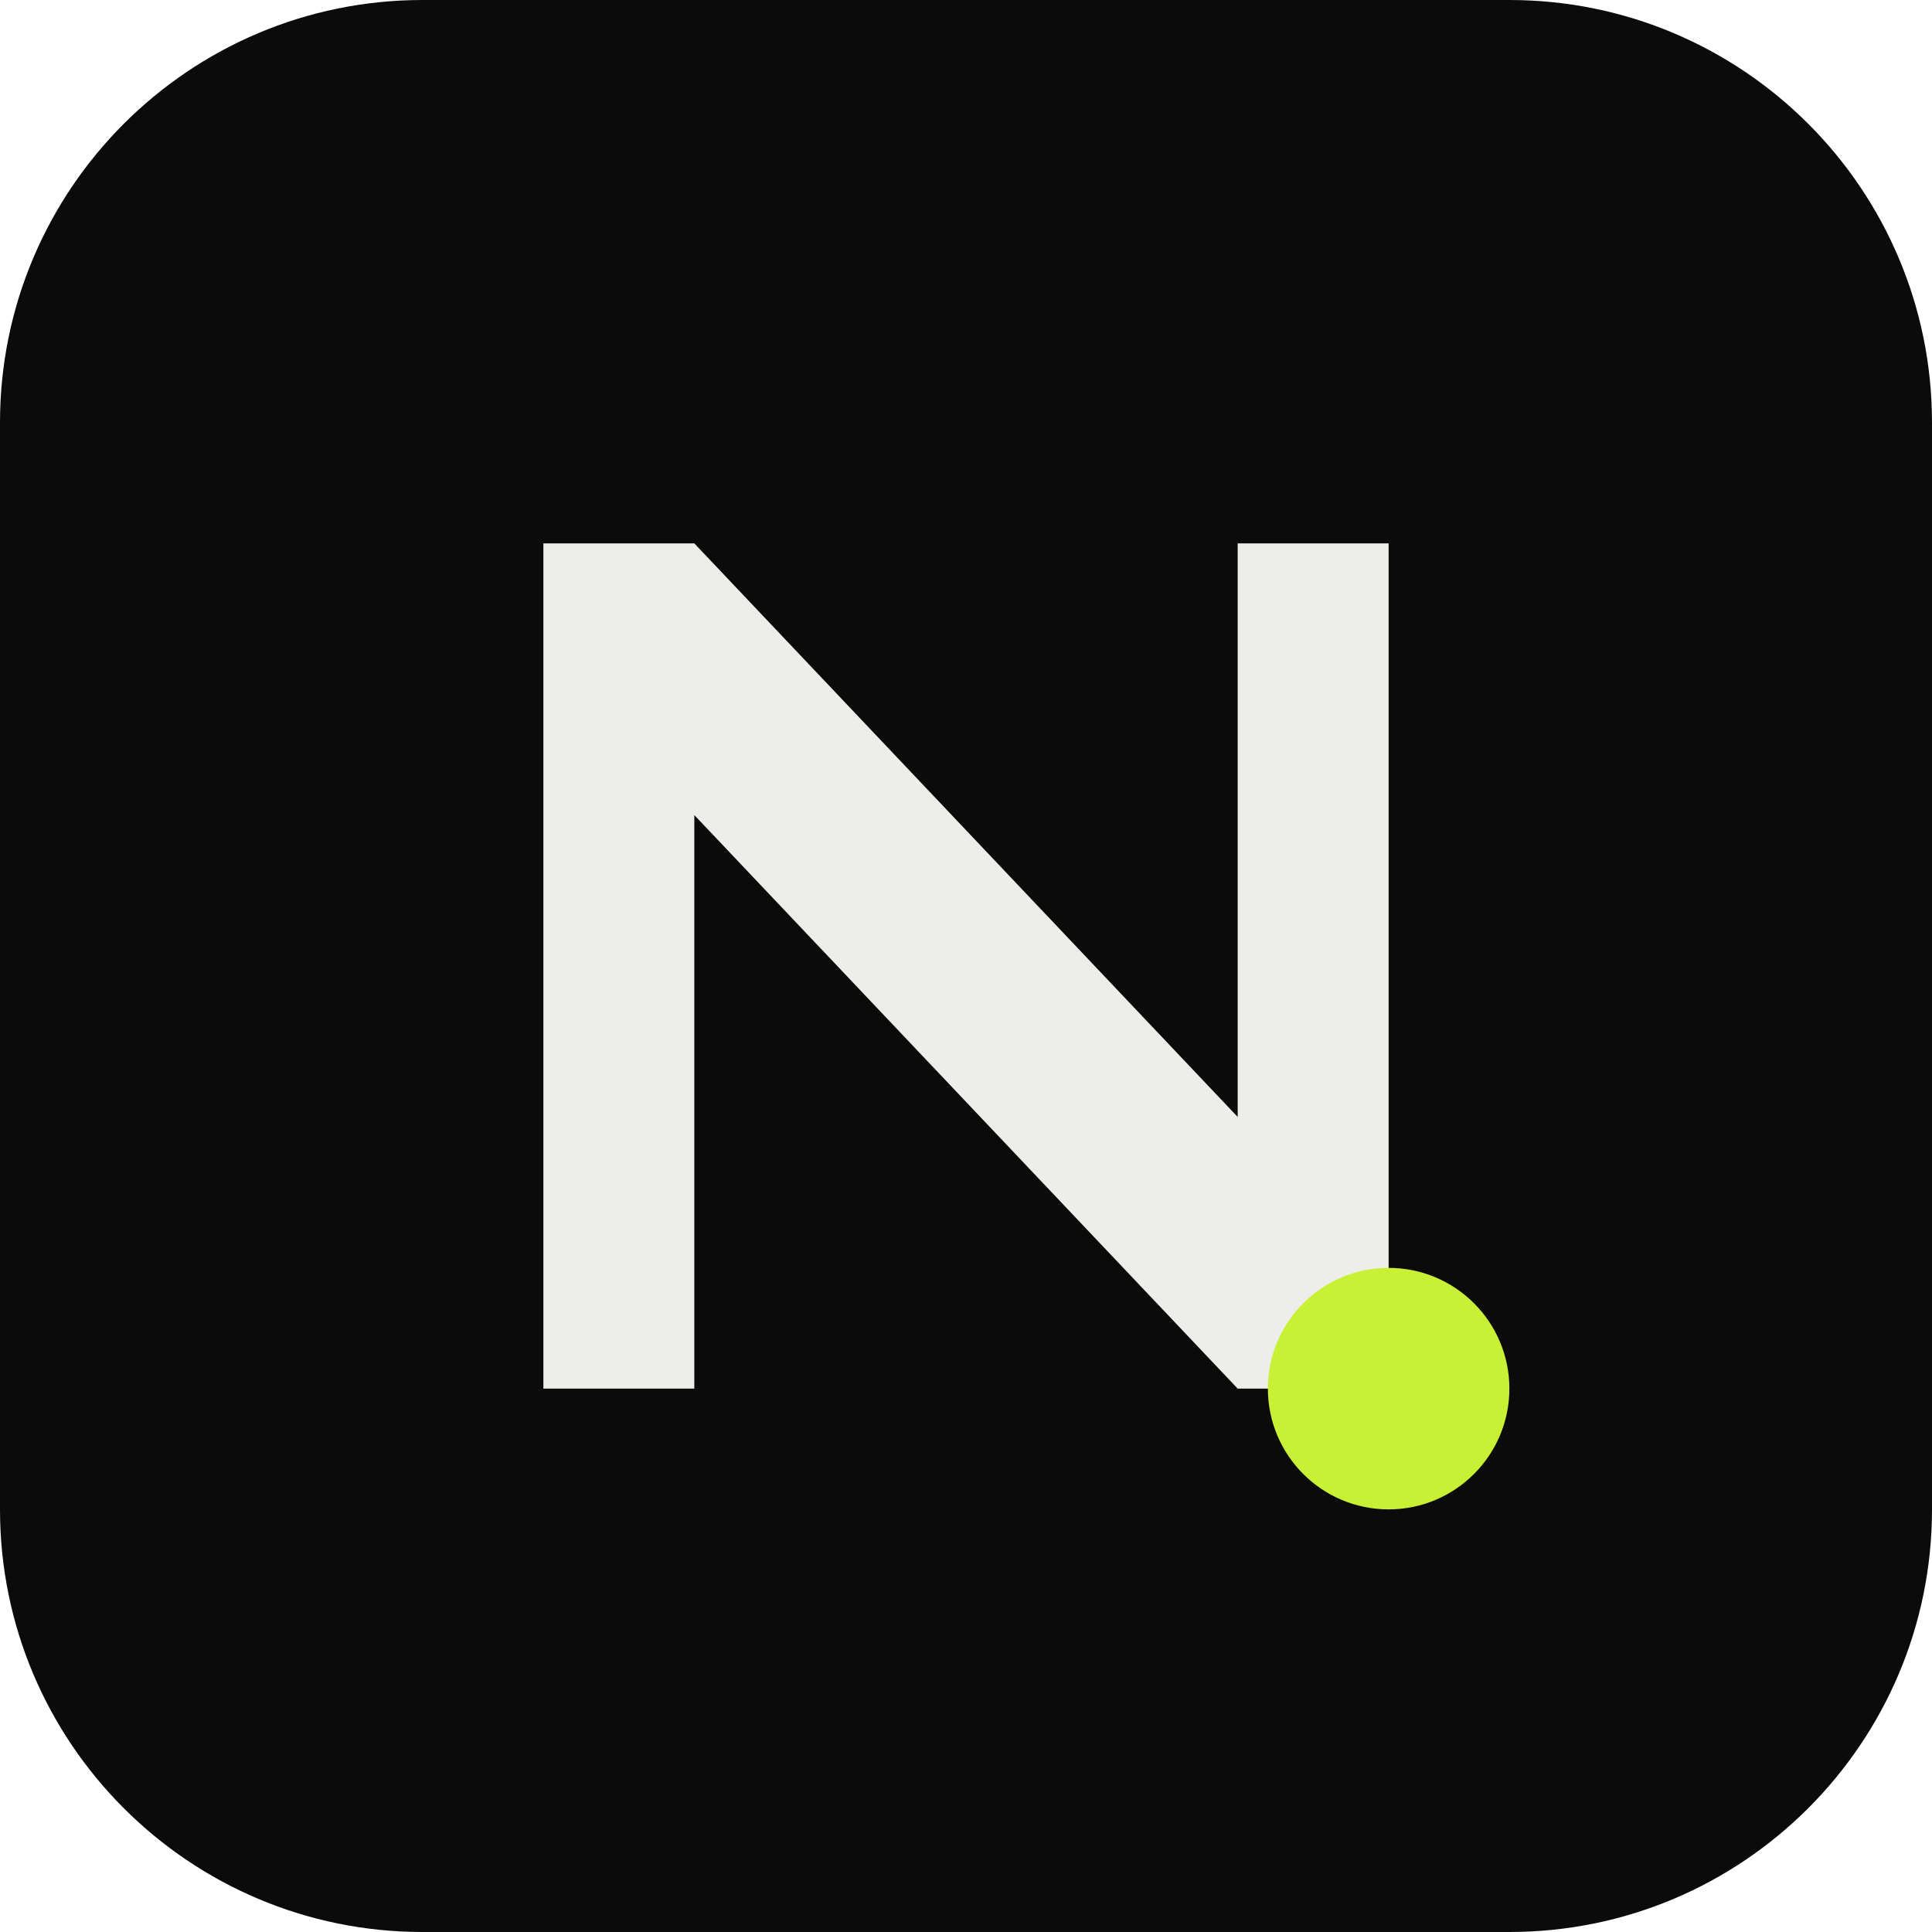
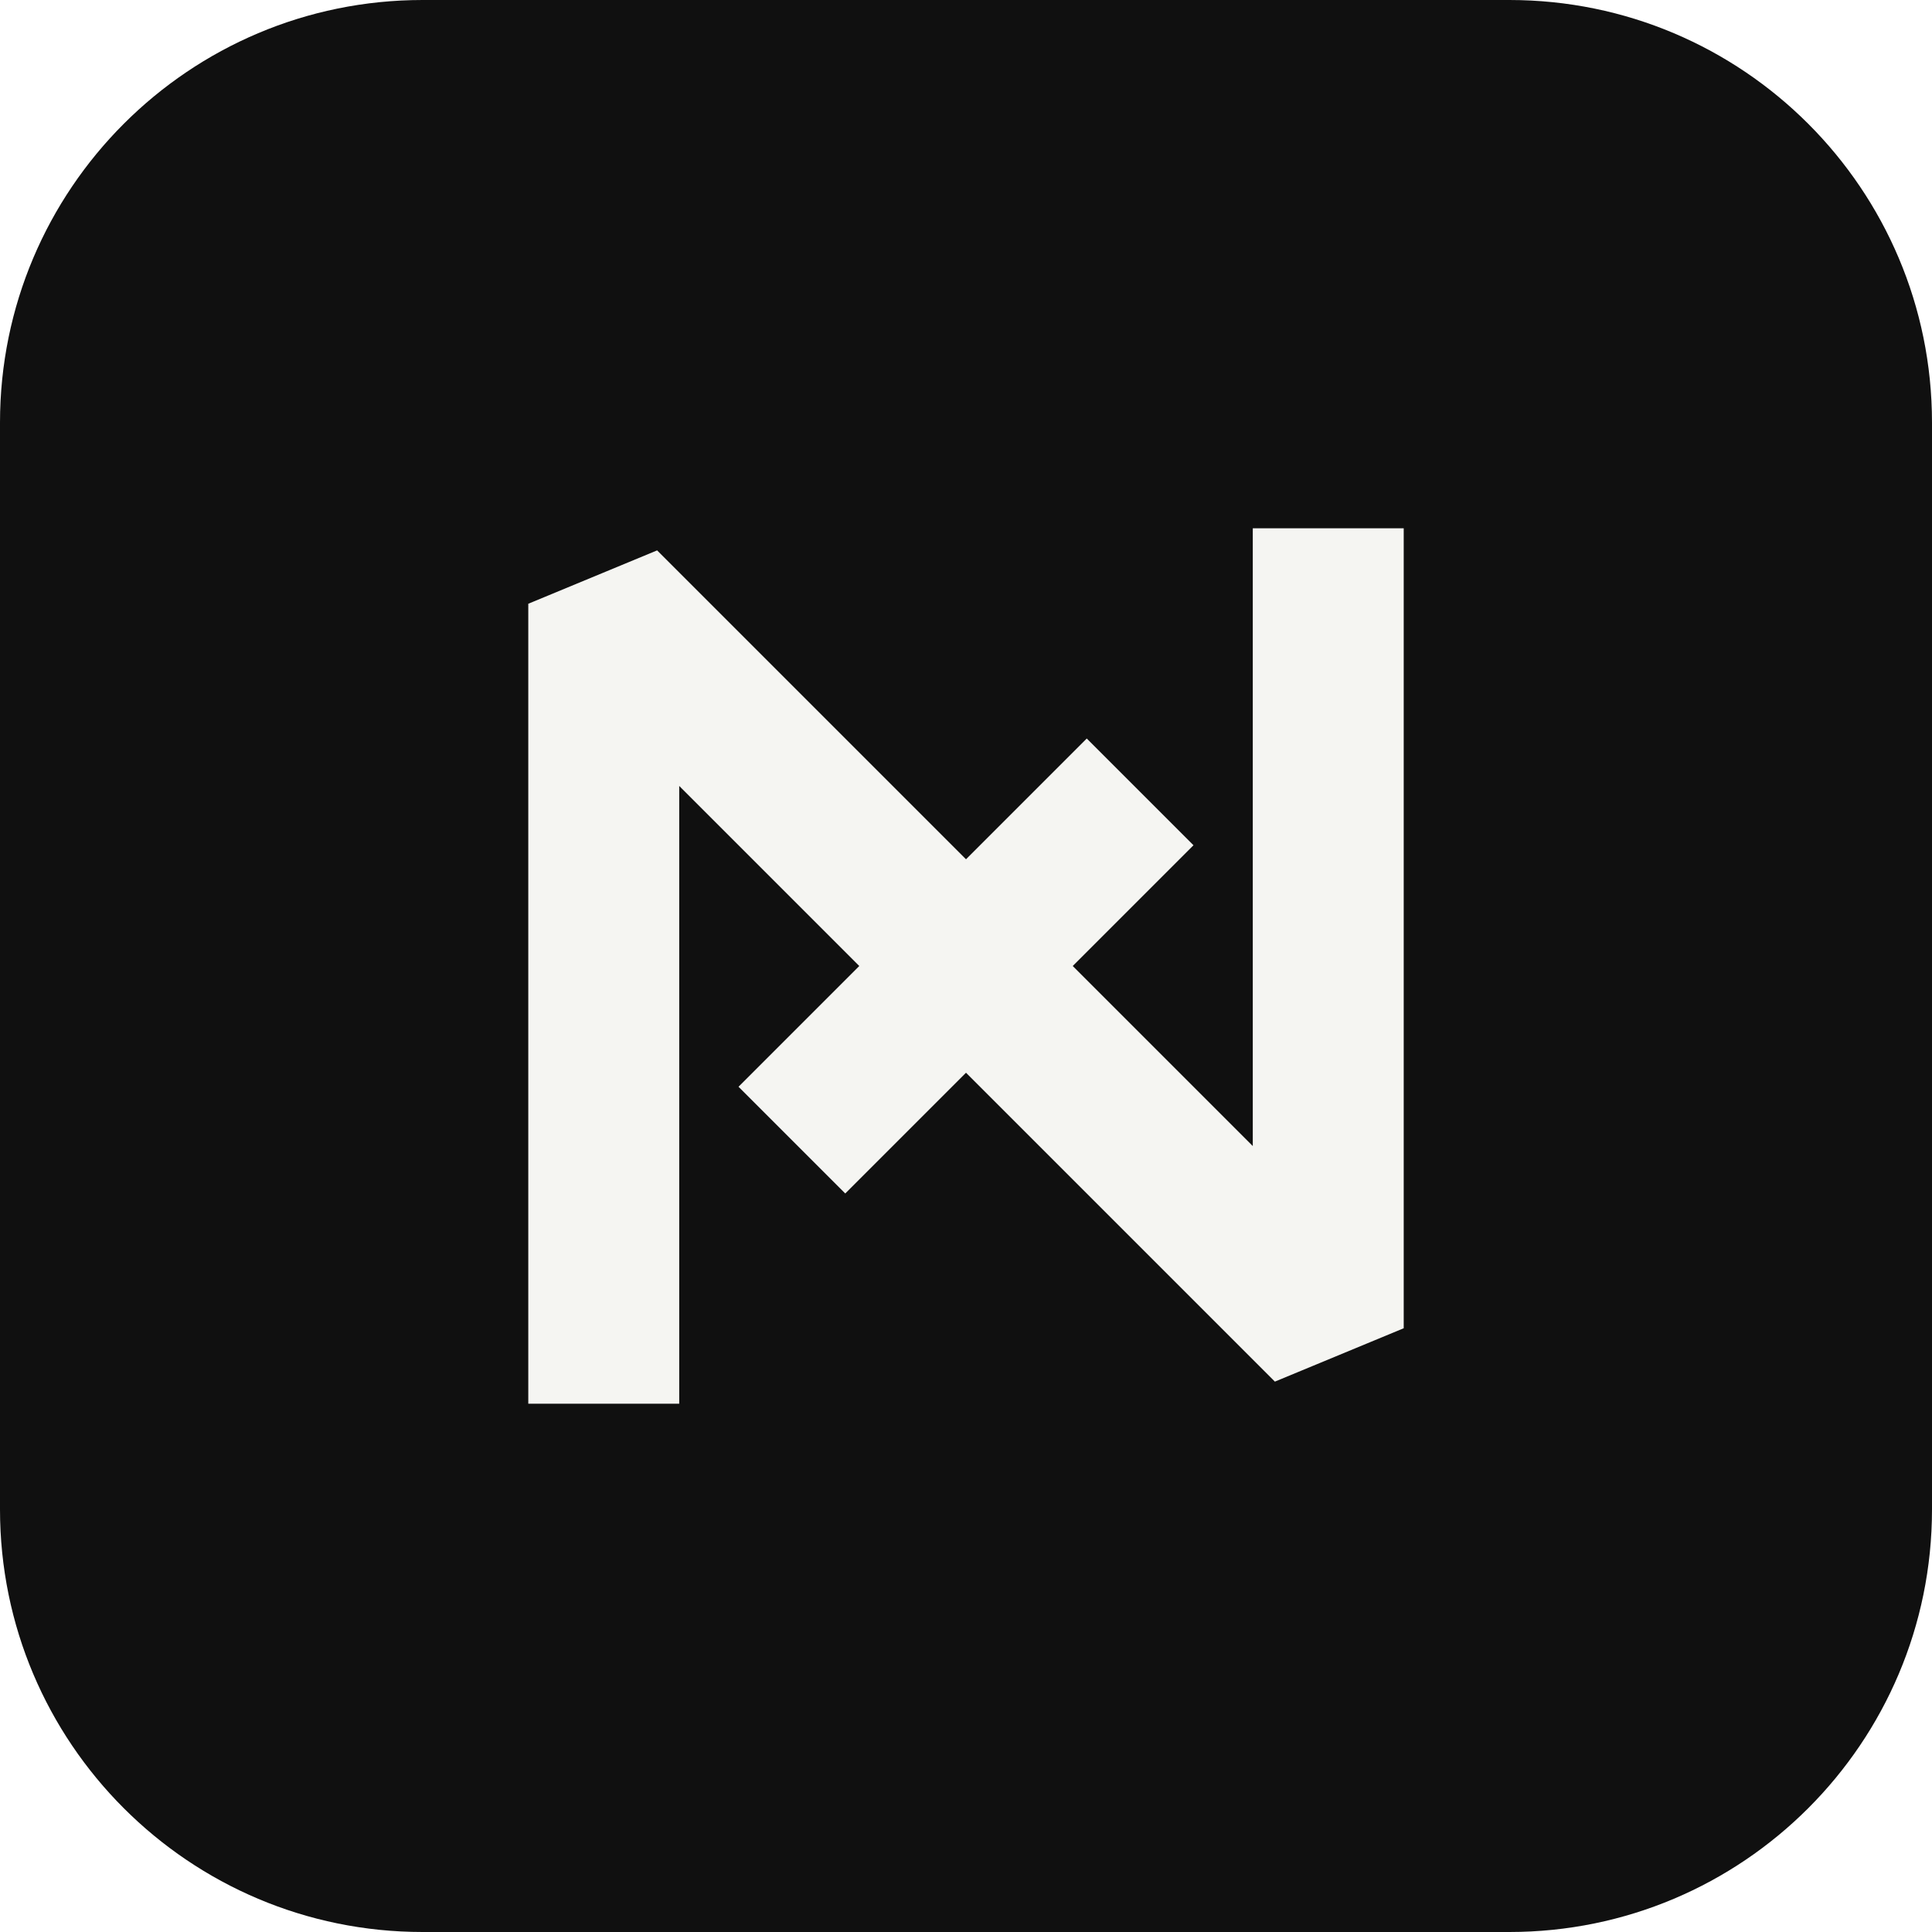
<svg xmlns="http://www.w3.org/2000/svg" viewBox="0 0 64 64">
-   <rect width="64" height="64" rx="14" fill="#0B0B0C" />
-   <path d="M18 46V18h5l18 19V18h5v28h-5L23 27v19z" fill="#EDEDEA" />
-   <circle cx="46" cy="46" r="4" fill="#C8F135" />
+   <rect width="64" height="64" rx="14" fill="#101010" />
+   <g fill="none" stroke="#F5F5F2" stroke-width="5" stroke-linecap="square" stroke-linejoin="bevel">
+     <path d="M20 44V20L44 44V20" />
+     <path d="M36 28L28 36" />
+   </g>
</svg>
